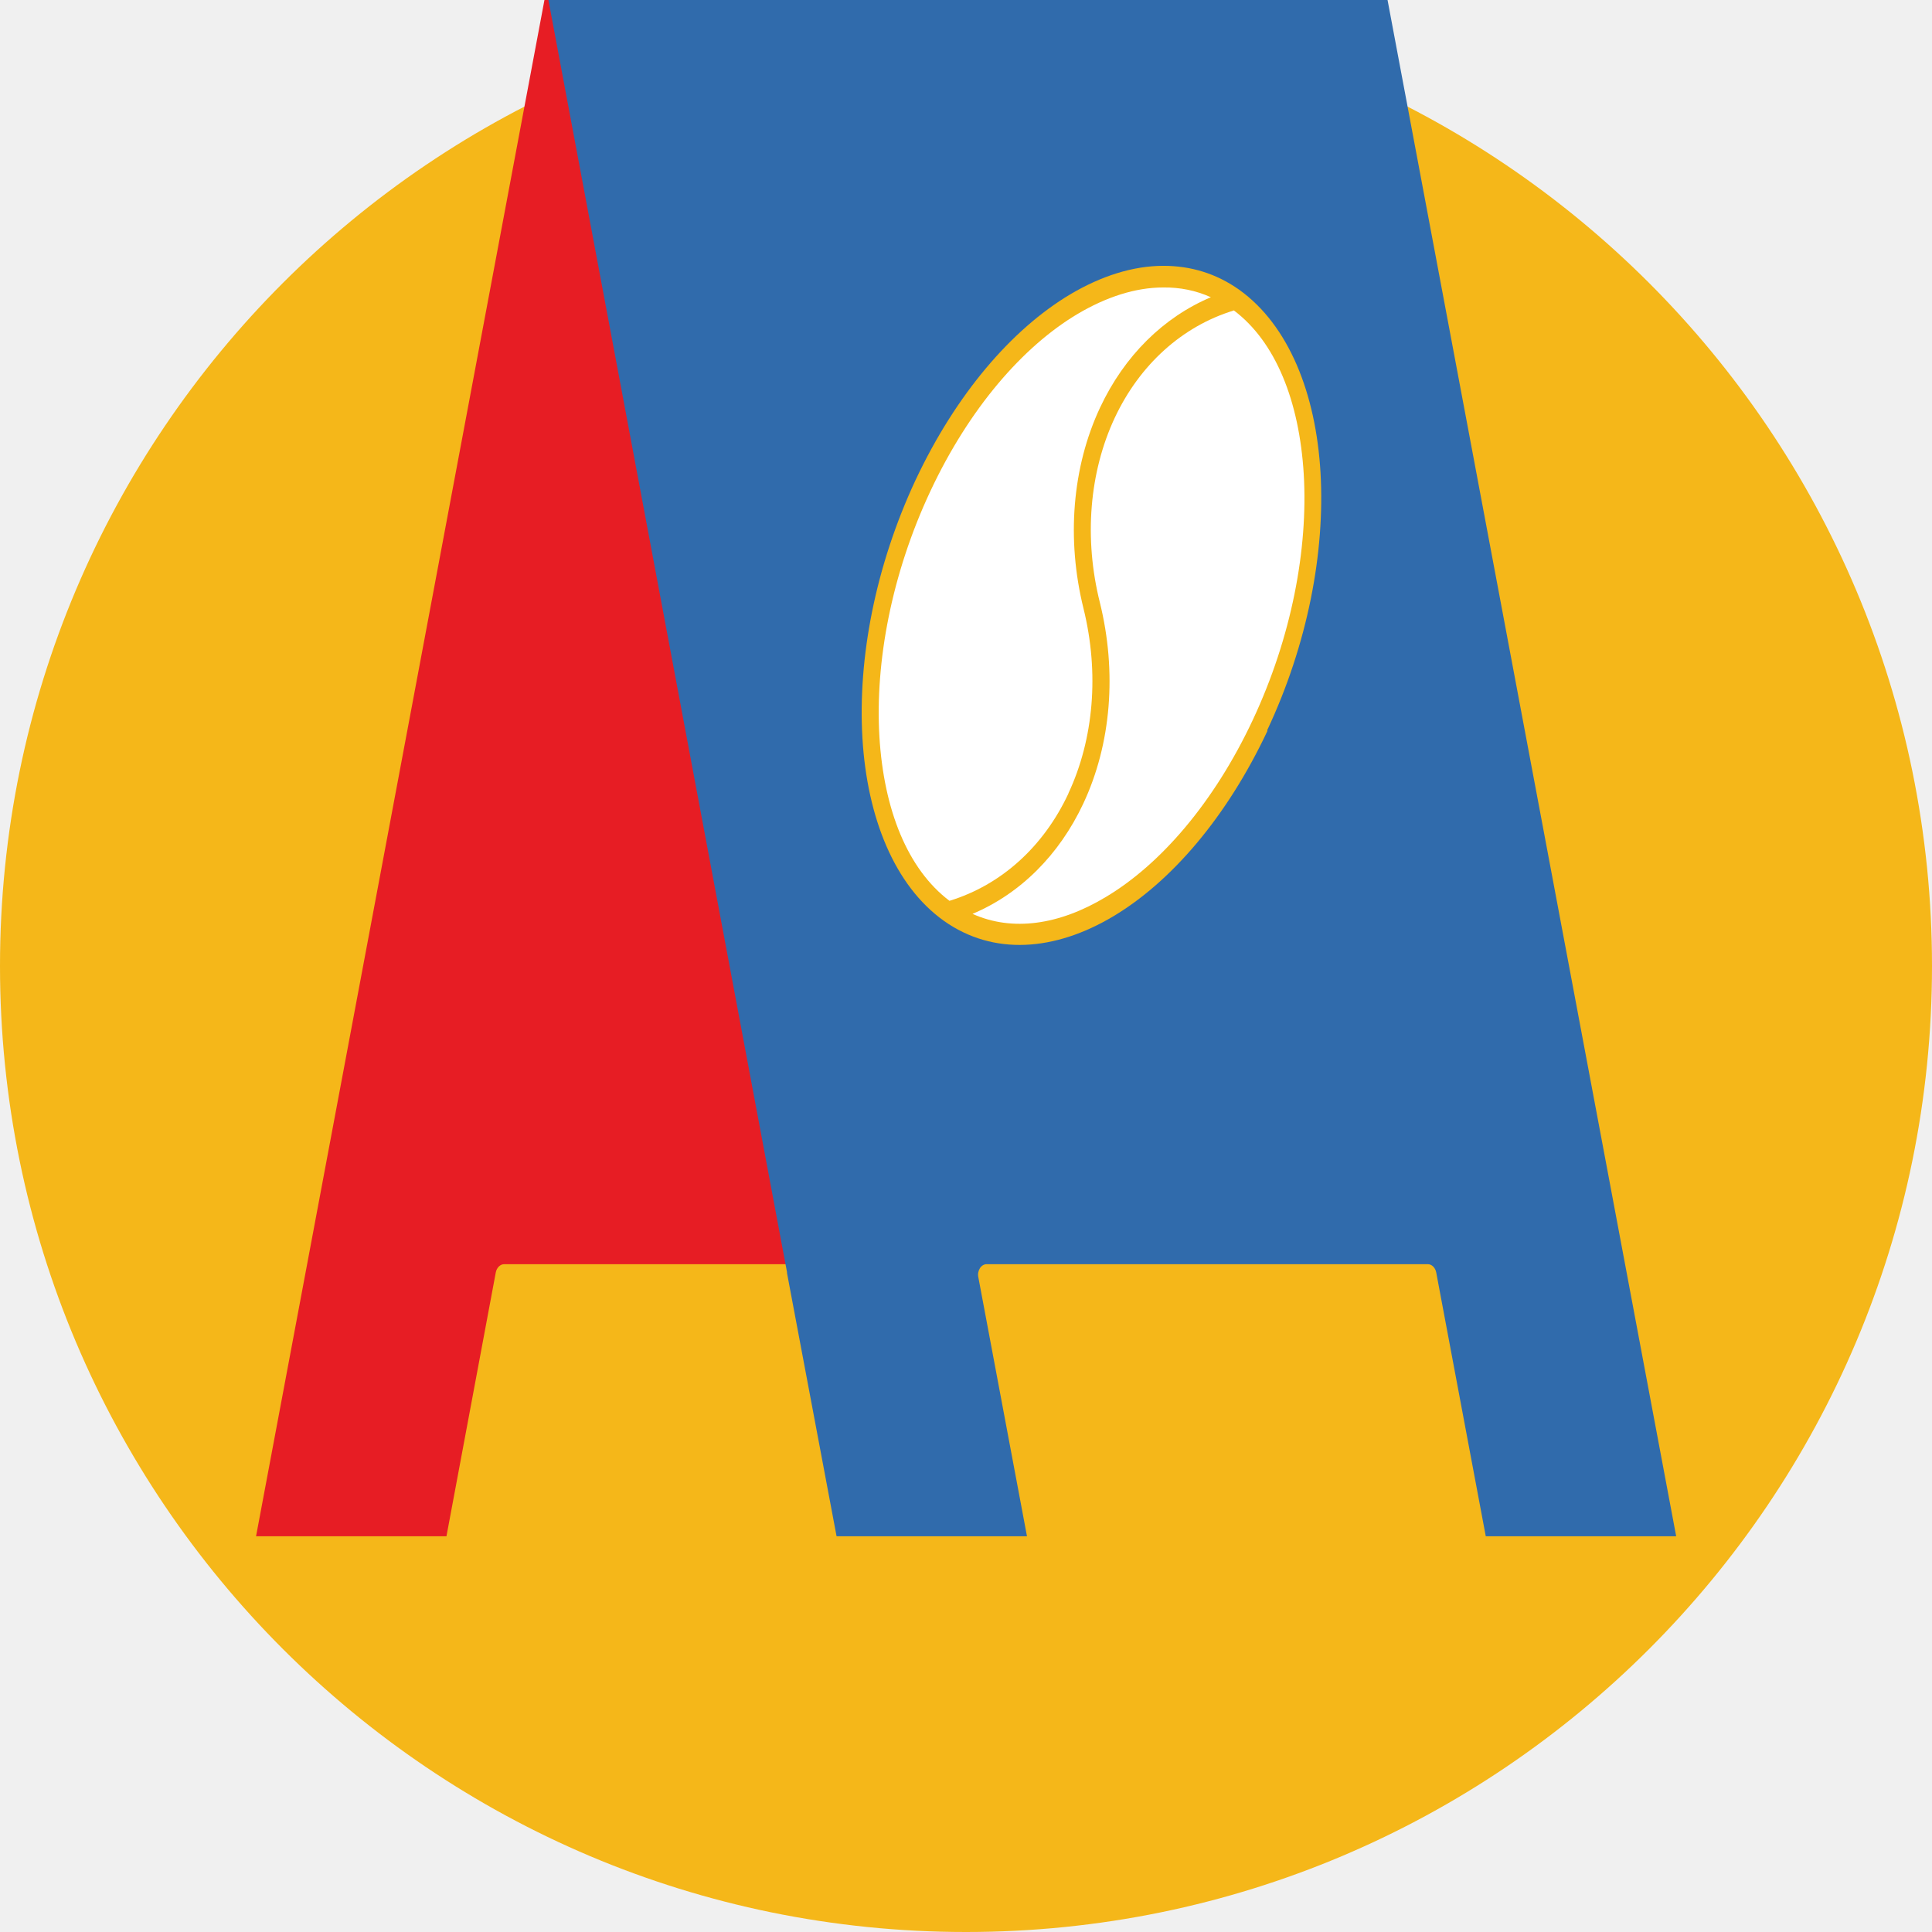
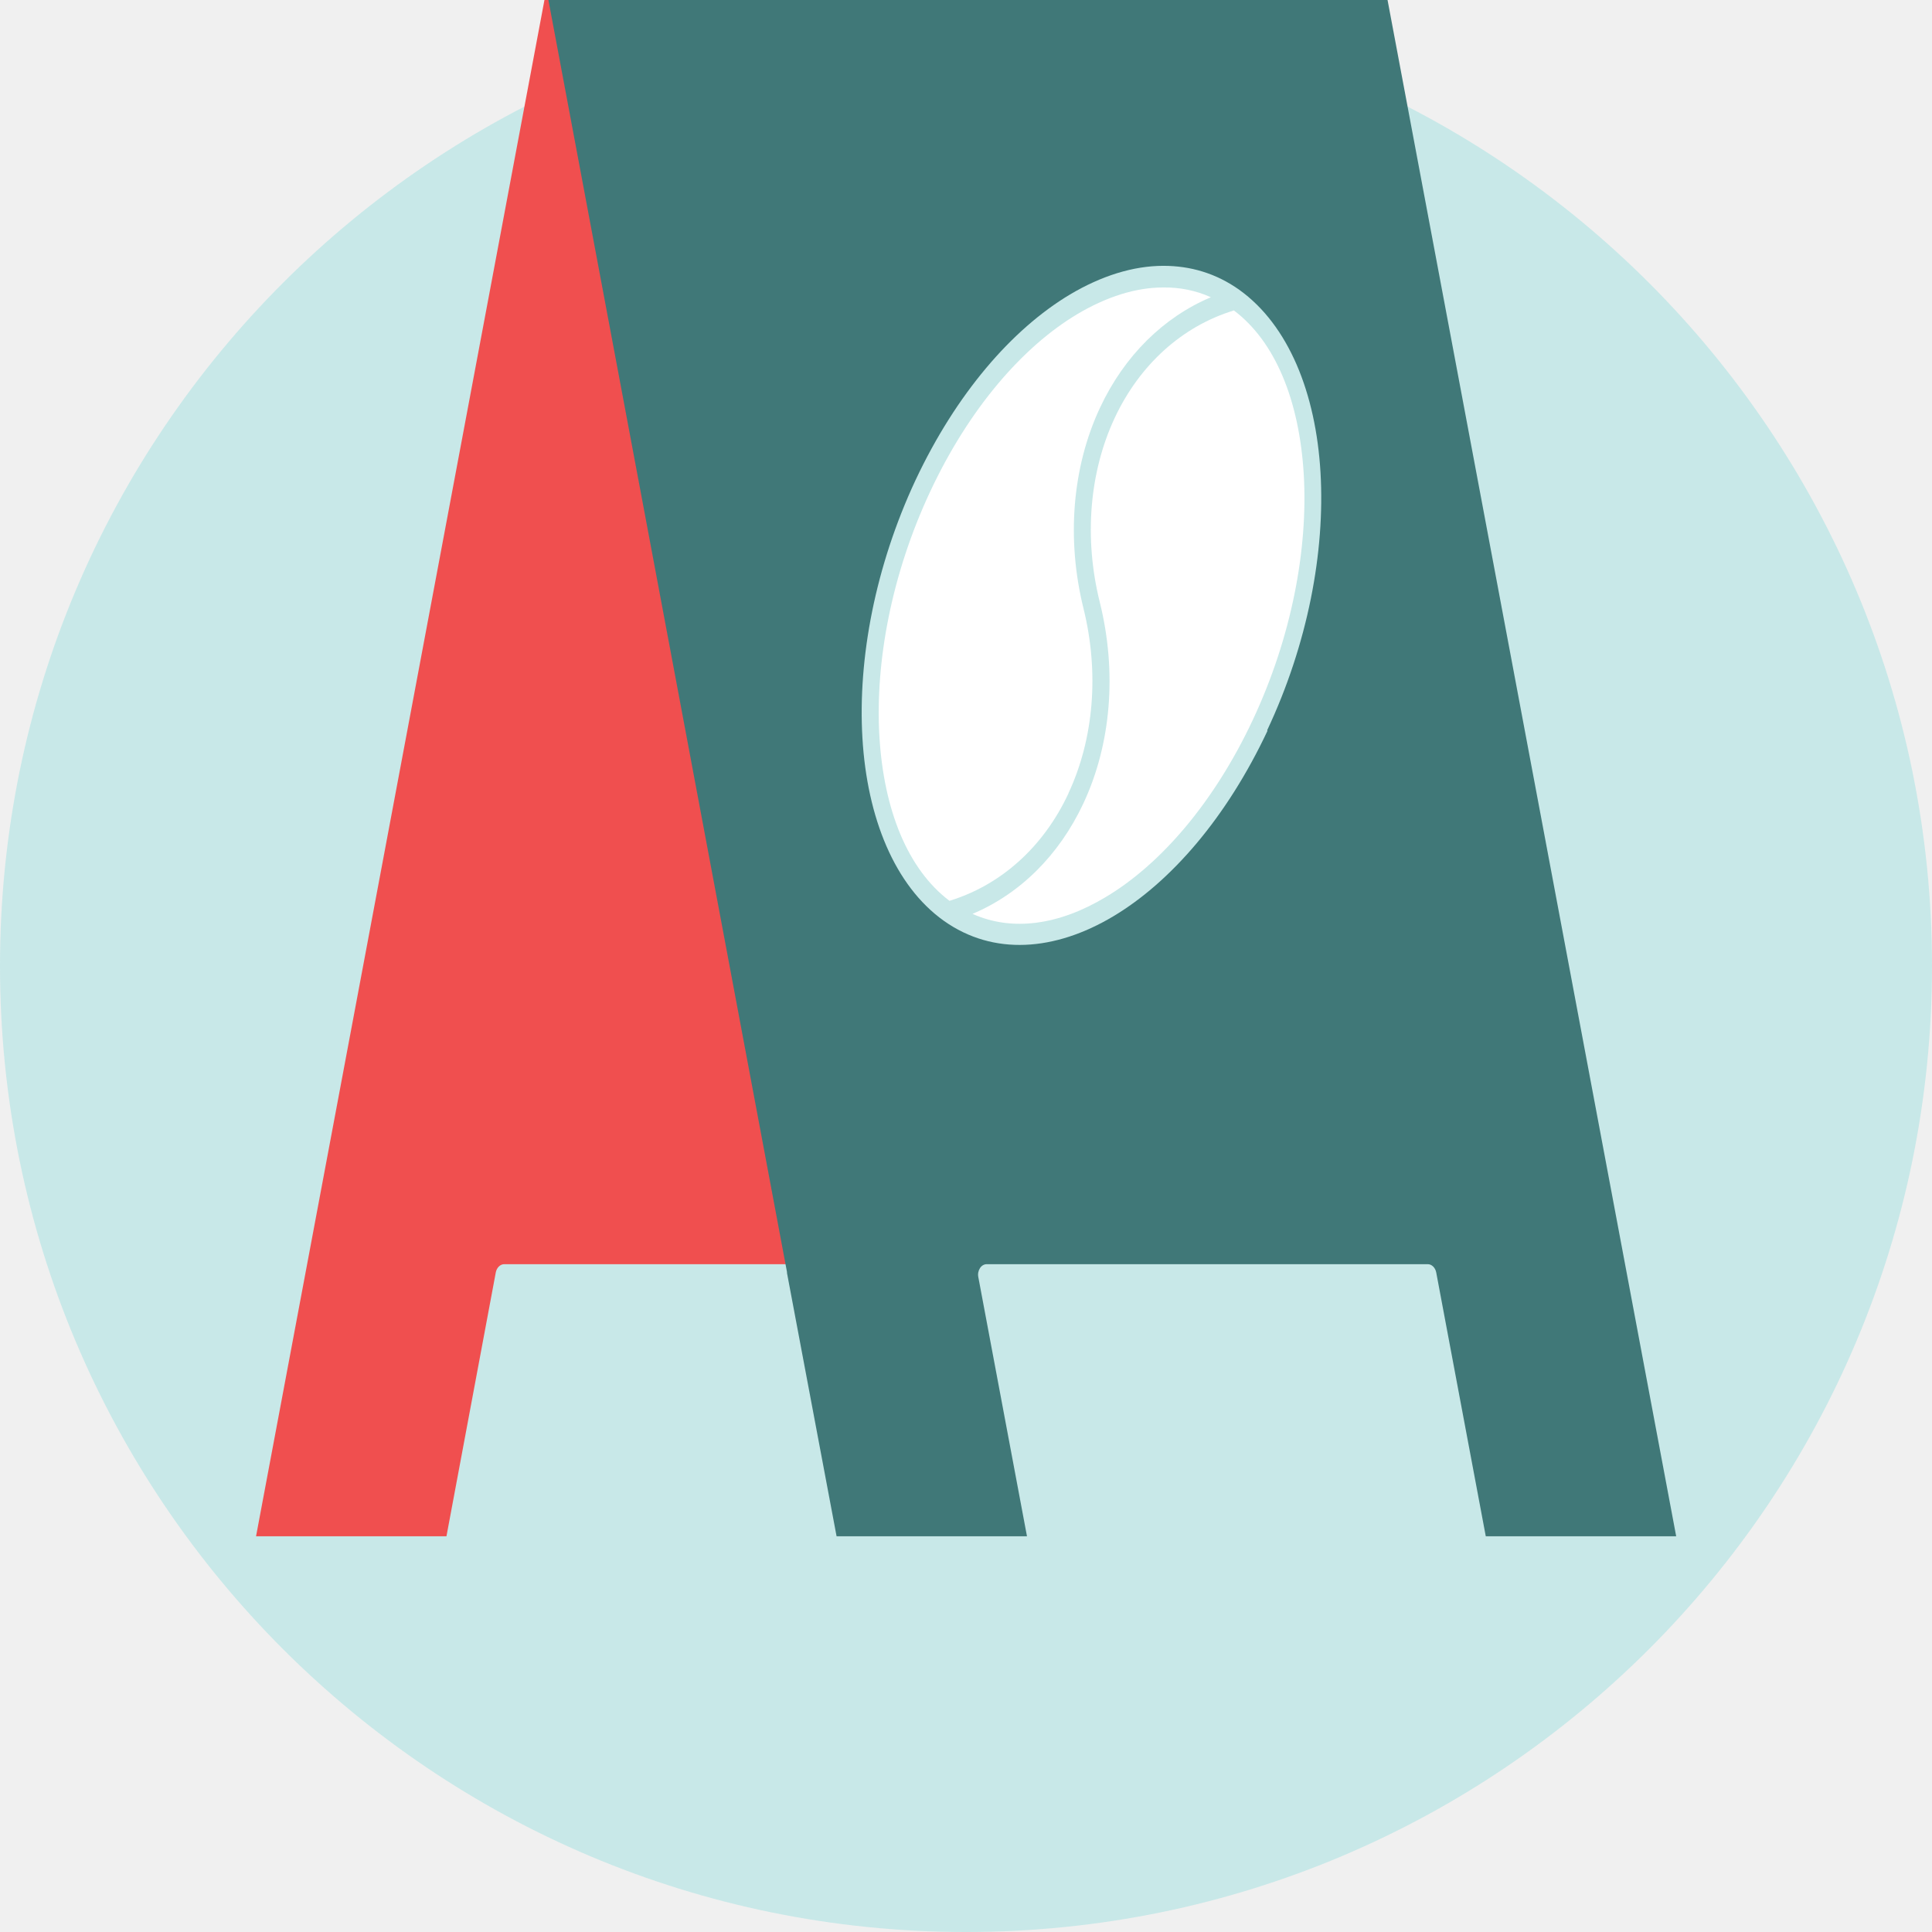
<svg xmlns="http://www.w3.org/2000/svg" id="Layer_2" data-name="Layer 2" viewBox="0 0 83 83">
  <defs>
    <style>
      .cls-1 {
-         fill: #2d2366;
+         fill: #1A2424;
      }

      .cls-2 {
-         fill: #f5b719;
+         fill: #C8E8E8;
      }

      .cls-3 {
-         fill: #e71d24;
+         fill: #F04F4F;
      }

      .cls-4 {
-         fill: #306bac;
+         fill: #407878;
      }

      .cls-5 {
        fill: #fff;
      }
    </style>
  </defs>
  <g id="Layer_1-2" data-name="Layer 1">
    <g>
      <circle class="cls-2" cx="41.5" cy="41.5" r="41.5" />
      <polygon class="cls-1" points="51.86 27.09 51.87 27.09 51.87 27.09 51.86 27.09" />
      <path class="cls-3" d="M11,66h8.18l2.12-11.34c.04-.2.19-.35.36-.35h12.68L24.23,0h-.84s-12.39,66-12.39,66Z" />
      <g>
        <path class="cls-5" d="M45.9,34.08c1.09-2.33,1.33-5.17.65-7.93-.74-2.98-.49-6.08.71-8.64,1.04-2.22,2.72-3.88,4.76-4.74-.64-.29-1.33-.43-2.05-.42h0c-1.18,0-2.43.4-3.68,1.14-2.35,1.4-4.65,4.05-6.32,7.61-1.67,3.56-2.38,7.34-2.19,10.55.19,3.14,1.21,5.69,3.01,7.05,2.22-.68,4.04-2.32,5.11-4.61Z" />
        <path class="cls-5" d="M53,13.34c-2.22.68-4.04,2.33-5.11,4.61-1.09,2.33-1.33,5.17-.64,7.93.74,2.99.49,6.08-.71,8.64-1.04,2.22-2.72,3.88-4.76,4.74,1.71.77,3.72.48,5.72-.72,2.35-1.4,4.65-4.05,6.32-7.61,1.67-3.56,2.38-7.35,2.19-10.56-.19-3.14-1.21-5.69-3.01-7.04Z" />
      </g>
      <path class="cls-4" d="M59.61,0H23.56s10.25,54.65,10.25,54.65v.04s2.13,11.31,2.13,11.31h8.18l-2.09-11.13c-.03-.14,0-.28.07-.39.07-.11.18-.17.29-.17h18.95c.17,0,.32.15.36.35l2.13,11.34h8.18L59.61,0ZM54.45,31.4c-1.74,3.7-4.13,6.48-6.63,7.97-2.5,1.49-5.14,1.7-7.27.19-2.12-1.51-3.3-4.44-3.5-7.86-.2-3.42.55-7.36,2.28-11.07,1.74-3.7,4.13-6.48,6.64-7.98,1.33-.79,2.7-1.23,4.01-1.23h0c1.16,0,2.26.32,3.26,1.03,0,0,0,0,0,0,0,0,0,0,0,0h0c2.12,1.52,3.29,4.44,3.49,7.85.2,3.42-.55,7.37-2.29,11.07Z" />
    </g>
  </g>
</svg>
